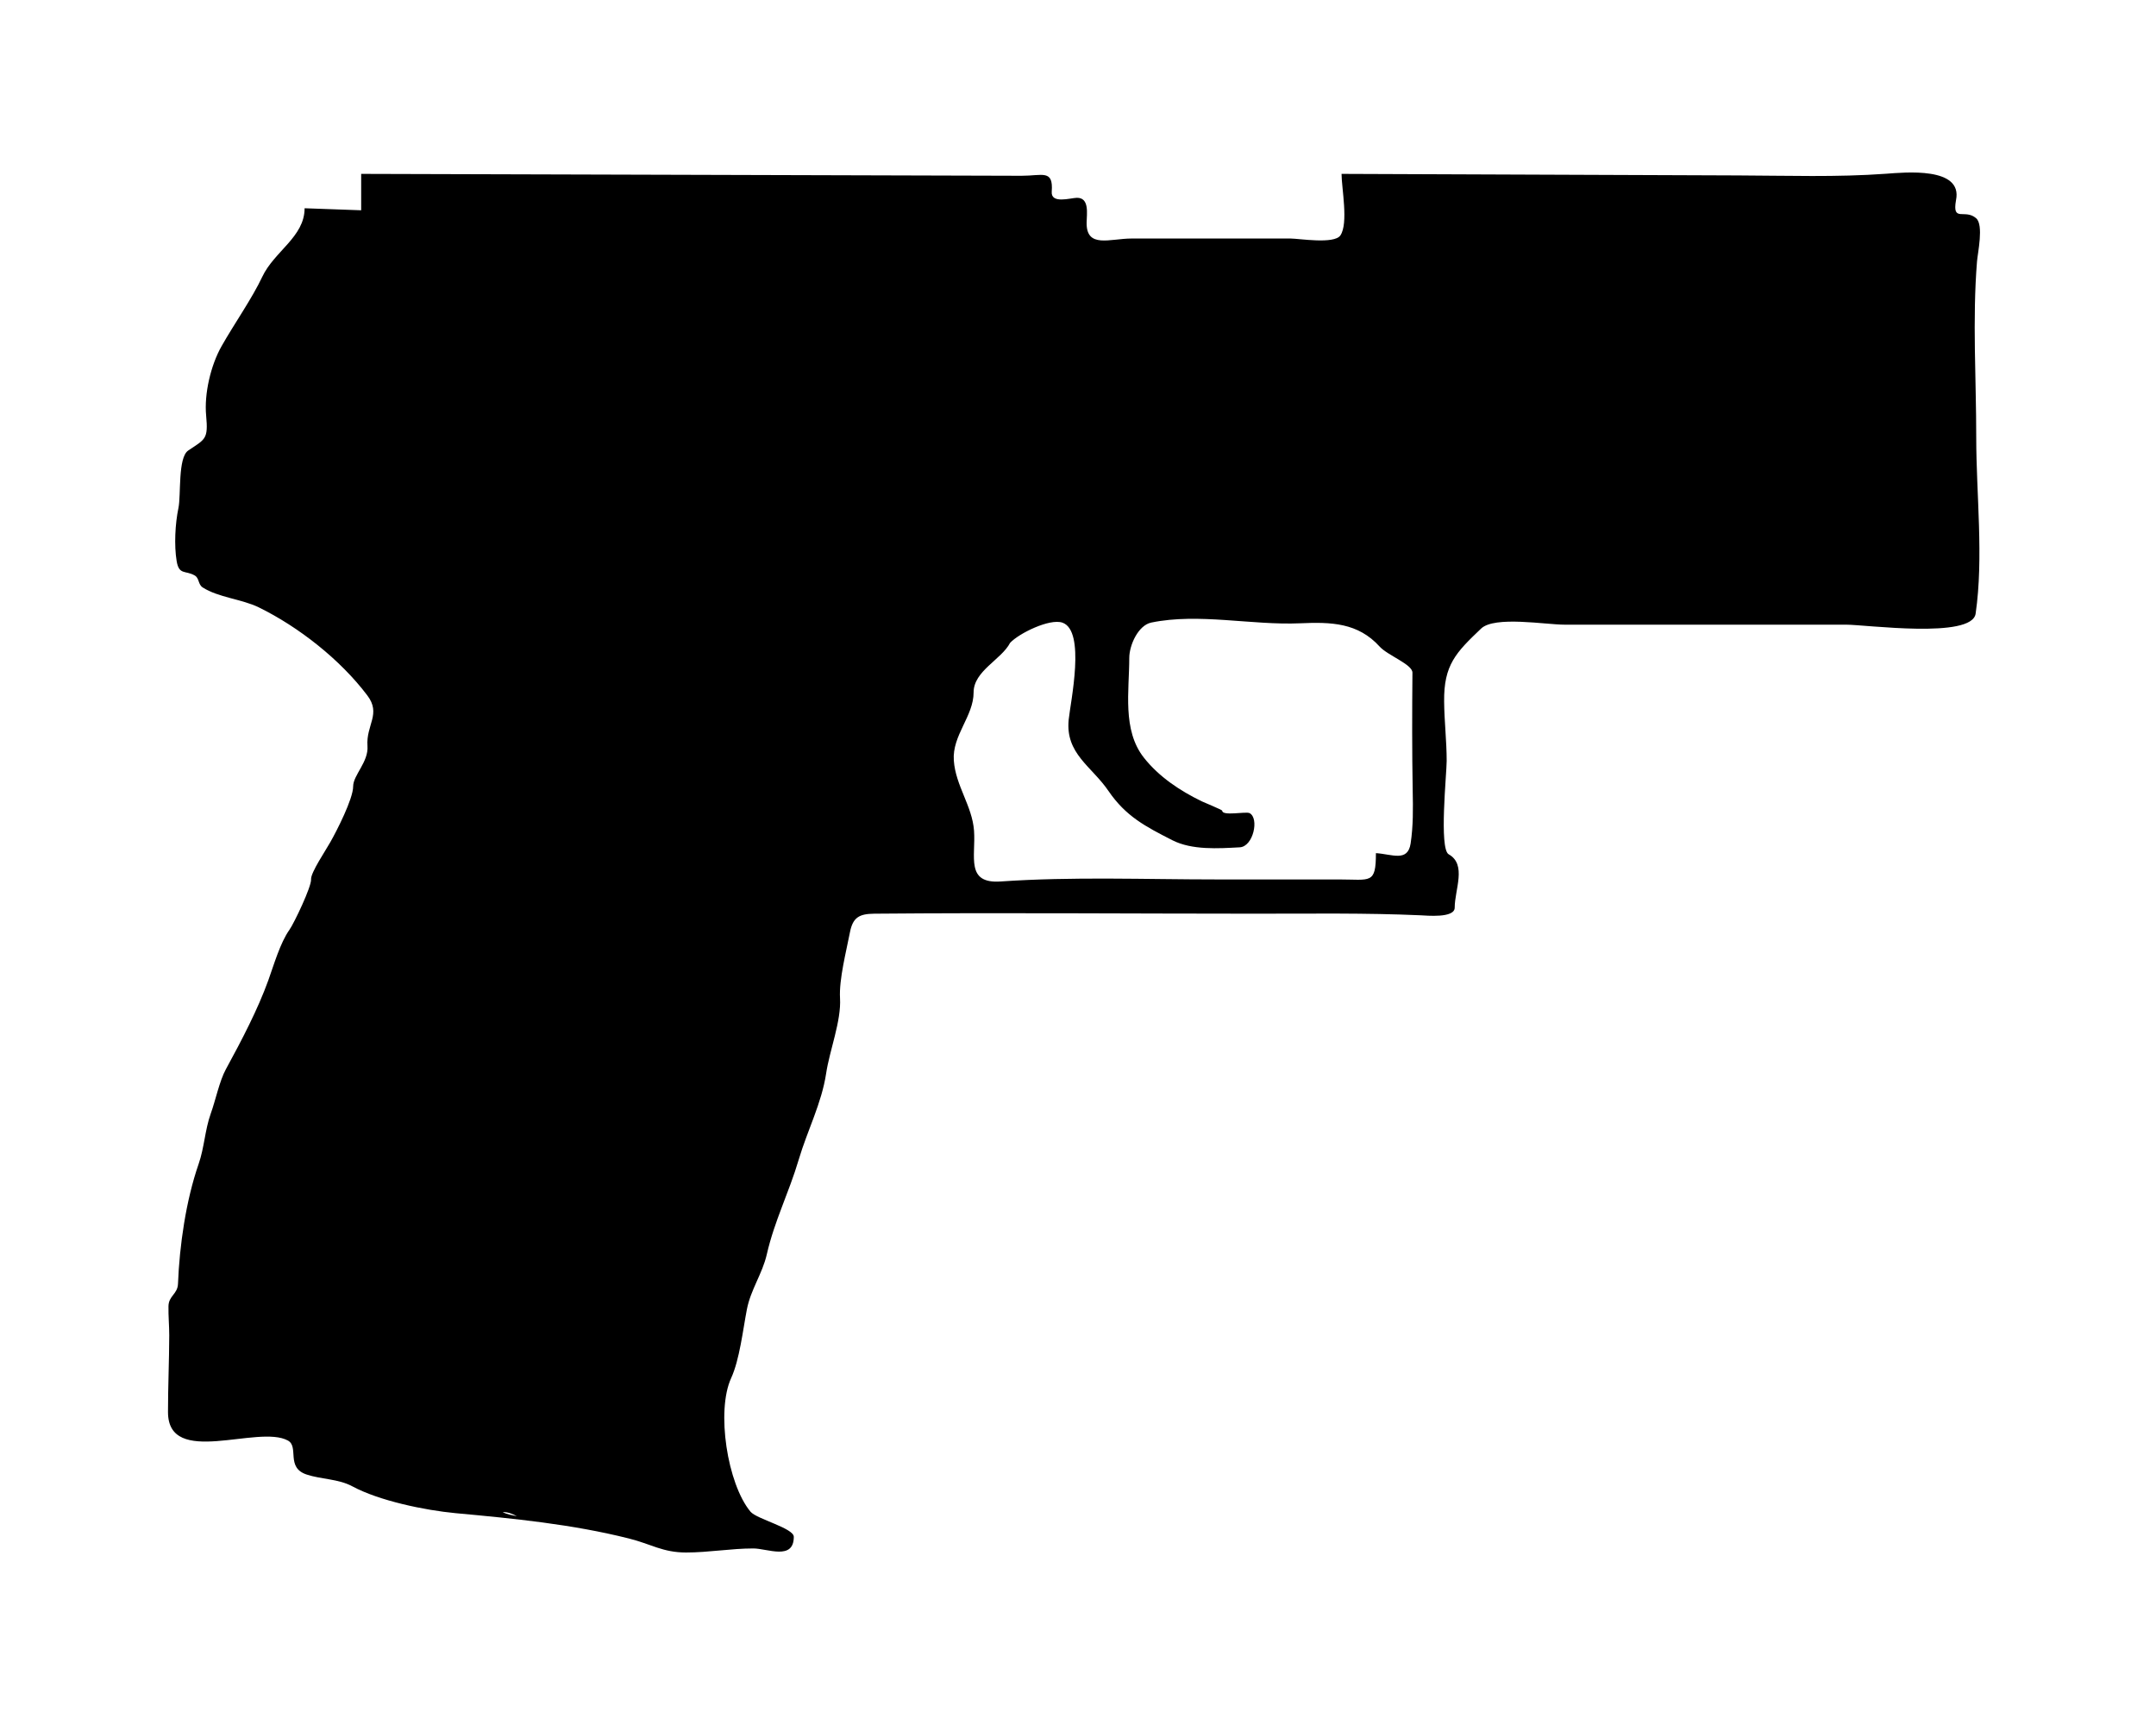
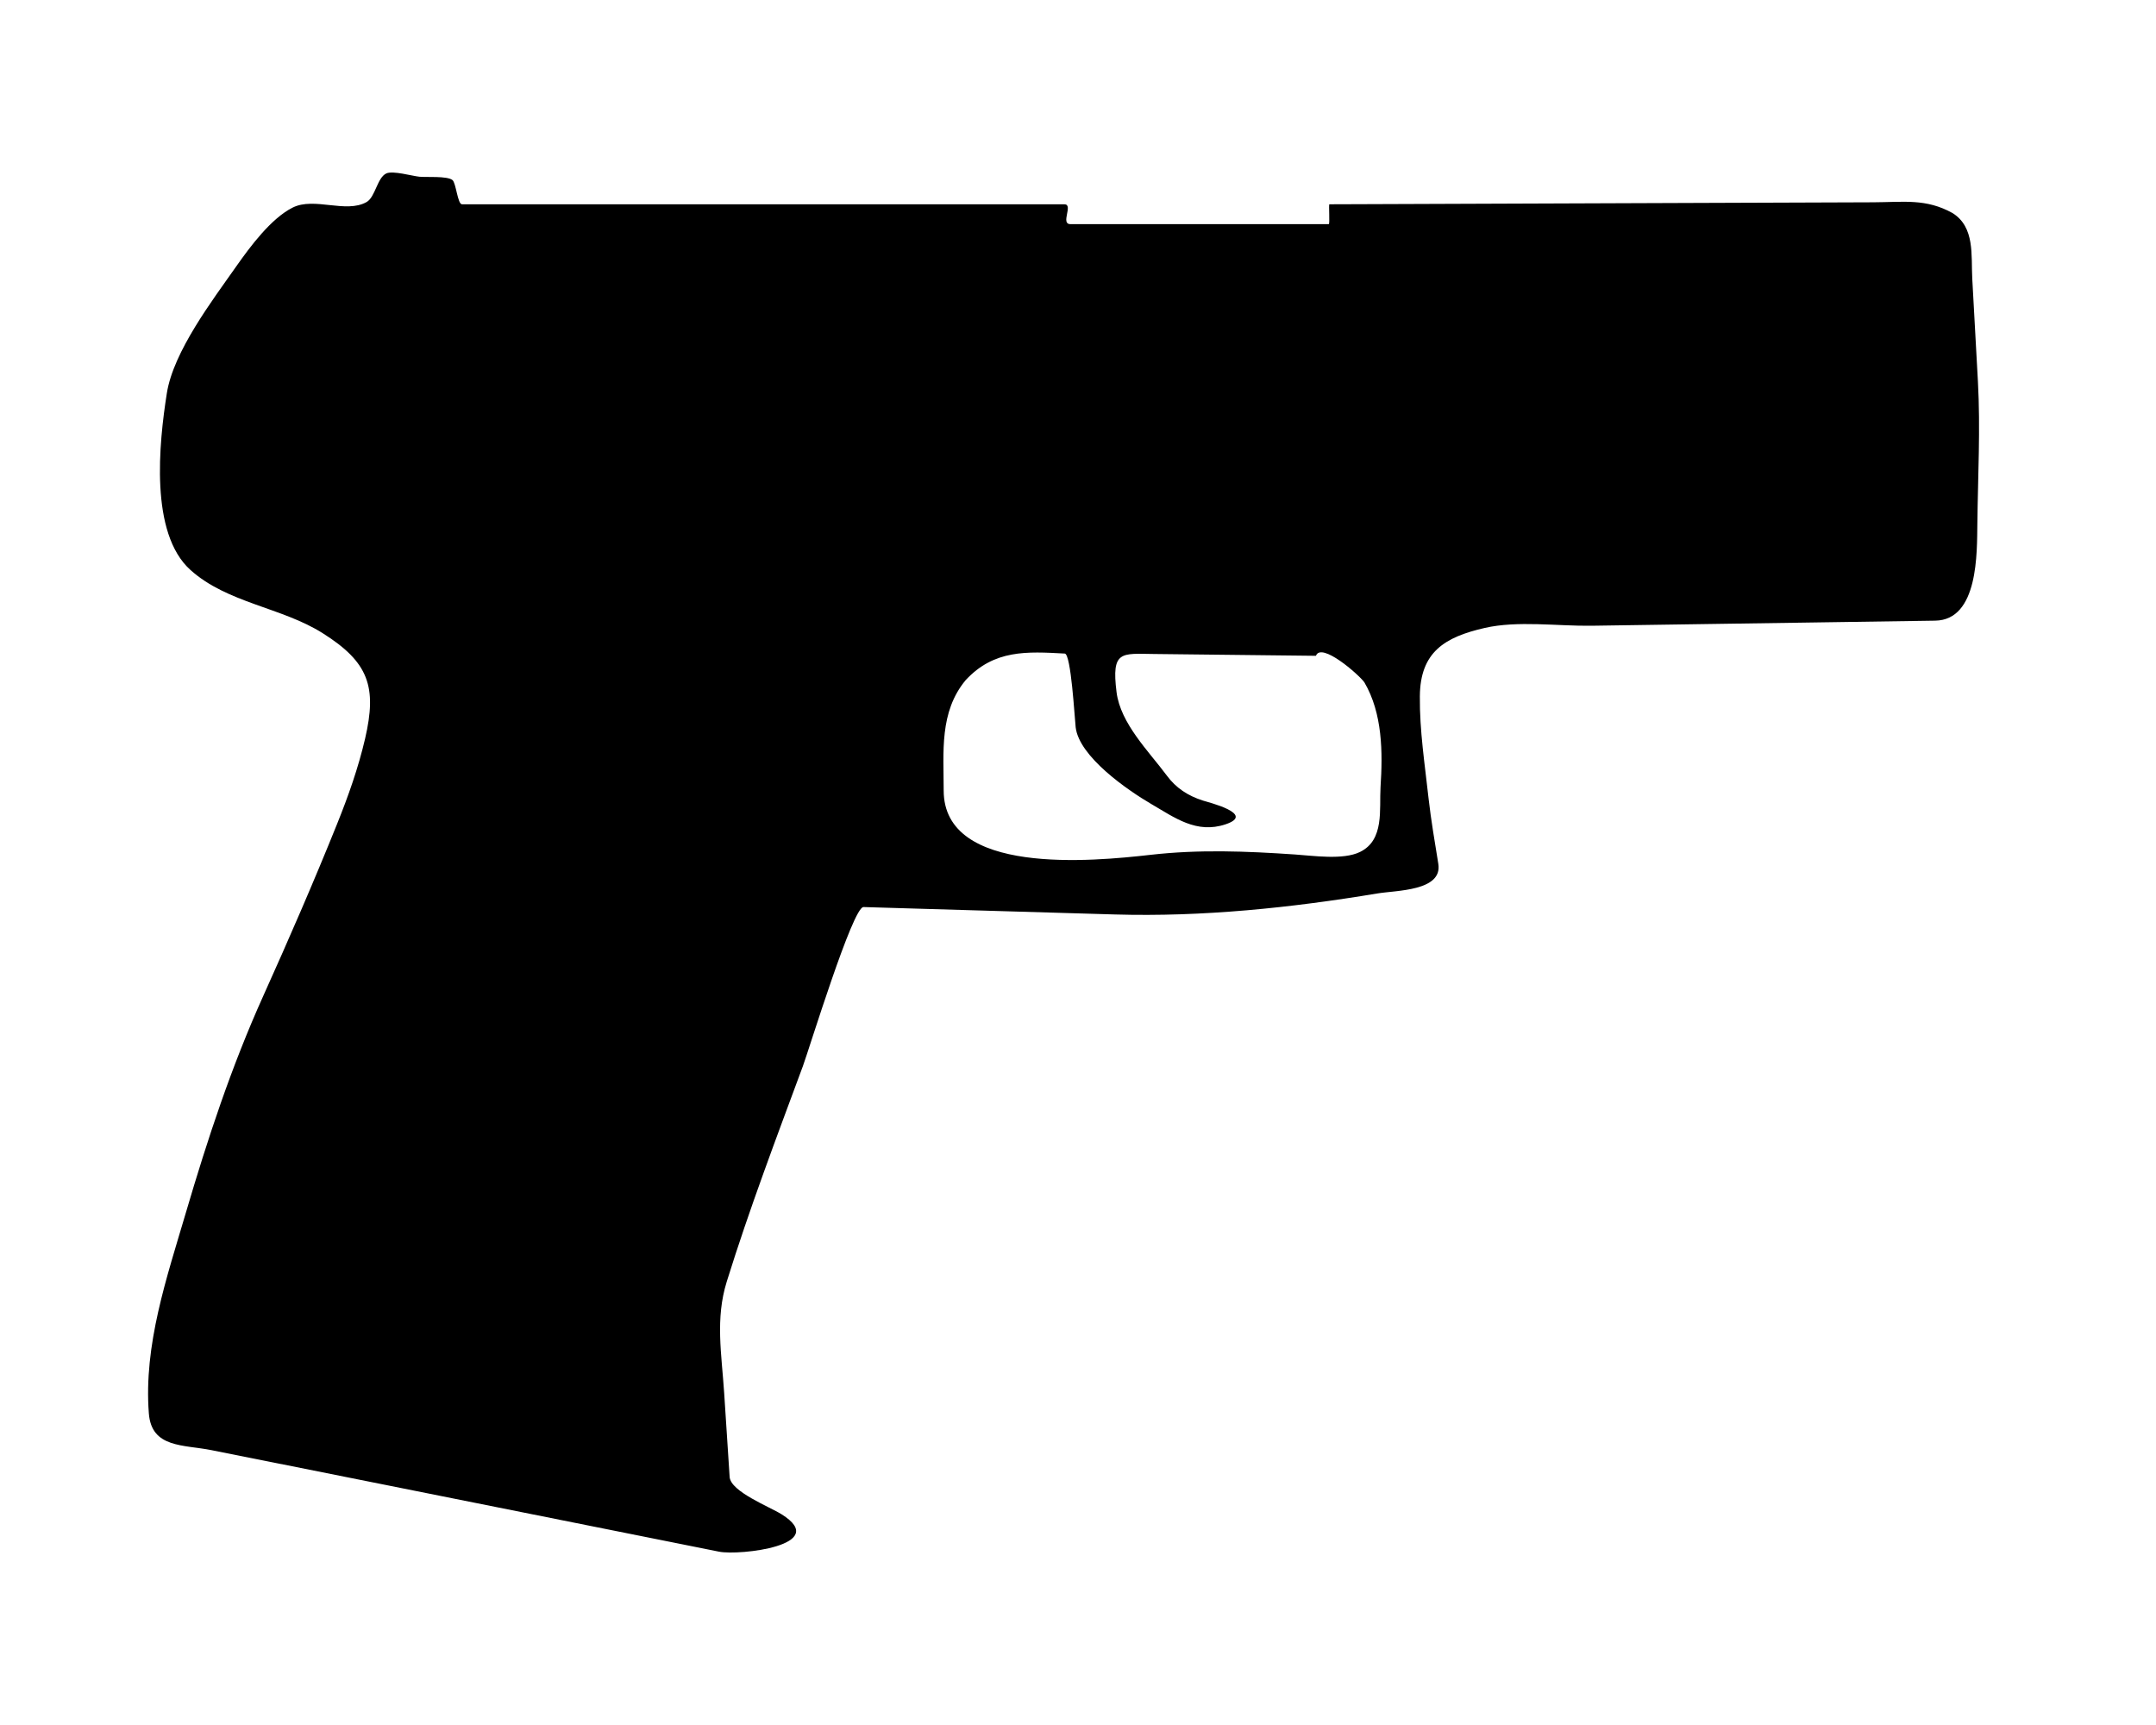
- <svg xmlns="http://www.w3.org/2000/svg" version="1.1" x="0px" y="0px" width="50px" height="40px" viewBox="0.104 0 50 40" enable-background="new 0.104 0 50 40" xml:space="preserve">
+ <svg xmlns="http://www.w3.org/2000/svg" version="1.1" x="0px" y="0px" viewBox="0.566 0 50 40" enable-background="new 0.566 0 50 40" xml:space="preserve">
  <defs>
</defs>
-   <path d="M45.953,6.063c0.016-0.2,0.158-0.843-0.018-1c-0.262-0.234-0.563,0.109-0.469-0.422c0.162-0.781-1.193-0.643-1.623-0.612  c-1.141,0.083-2.285,0.043-3.43,0.039c-3.064-0.012-6.131-0.023-9.197-0.036c0,0.324,0.164,1.146-0.027,1.427  c-0.143,0.209-0.961,0.072-1.156,0.072c-1.229,0-2.457,0-3.688,0c-0.498,0-1.051,0.238-1.041-0.371  c0.002-0.196,0.072-0.58-0.229-0.573c-0.15,0.004-0.604,0.148-0.58-0.145c0.039-0.52-0.215-0.365-0.701-0.366  C18.689,4.061,13.584,4.047,8.48,4.032c0,0.281,0,0.563,0,0.844C8.043,4.859,7.605,4.844,7.168,4.829  c0,0.665-0.705,0.998-0.984,1.594c-0.236,0.501-0.641,1.074-0.939,1.6C4.992,8.466,4.836,9.134,4.885,9.64  c0.051,0.549-0.02,0.54-0.416,0.807c-0.244,0.165-0.164,1.037-0.227,1.334c-0.076,0.364-0.102,0.865-0.041,1.231  c0.055,0.329,0.201,0.207,0.42,0.333c0.107,0.062,0.074,0.206,0.184,0.277c0.361,0.232,0.906,0.27,1.297,0.46  c0.926,0.453,1.893,1.212,2.52,2.043c0.328,0.432-0.031,0.683,0.004,1.173c0.029,0.368-0.332,0.676-0.332,0.937  c0,0.291-0.387,1.043-0.529,1.292c-0.096,0.176-0.459,0.709-0.447,0.865c0.01,0.169-0.391,1.01-0.5,1.166  c-0.217,0.306-0.363,0.817-0.492,1.175c-0.242,0.67-0.611,1.379-0.984,2.062c-0.148,0.27-0.24,0.723-0.35,1.026  c-0.137,0.385-0.148,0.786-0.283,1.174c-0.293,0.845-0.443,1.887-0.477,2.774c-0.01,0.244-0.217,0.275-0.221,0.522  c-0.004,0.224,0.018,0.452,0.018,0.674C4.027,31.557,4,32.151,4,32.743c0,1.296,2.09,0.281,2.781,0.661  c0.264,0.145-0.055,0.626,0.434,0.788c0.342,0.113,0.734,0.099,1.057,0.272c0.623,0.337,1.686,0.557,2.398,0.624  c1.34,0.123,2.707,0.257,4.018,0.587C15.201,35.803,15.473,36,16.014,36c0.525,0,1.041-0.094,1.561-0.094  c0.324,0,0.938,0.286,0.938-0.27c0-0.201-0.861-0.411-1.004-0.582c-0.537-0.646-0.799-2.336-0.449-3.098  c0.197-0.43,0.273-1.12,0.365-1.593c0.088-0.458,0.359-0.827,0.461-1.273c0.18-0.788,0.51-1.419,0.744-2.209  c0.197-0.665,0.529-1.3,0.633-1.99c0.08-0.537,0.354-1.216,0.322-1.746c-0.025-0.437,0.146-1.09,0.23-1.526  c0.068-0.351,0.221-0.428,0.564-0.432c2.957-0.026,5.916,0,8.871,0c1.266,0,2.529-0.019,3.793,0.037  c0.135,0.005,0.797,0.074,0.797-0.177c0-0.419,0.285-0.999-0.139-1.237c-0.227-0.127-0.047-1.873-0.047-2.165  c0-0.459-0.055-0.917-0.059-1.377c-0.01-0.85,0.273-1.136,0.857-1.692c0.313-0.299,1.496-0.091,1.934-0.091c0.734,0,1.471,0,2.205,0  c1.441,0,2.885,0,4.326,0c0.461,0,2.92,0.335,3.004-0.256c0.189-1.305,0.014-2.761,0.014-4.081  C45.936,8.797,45.844,7.41,45.953,6.063z M11.762,35.064c0.135-0.009,0.268,0.063,0.328,0.094  C11.975,35.133,11.867,35.118,11.762,35.064z M32.818,19.558c-0.066,0.439-0.432,0.248-0.805,0.225c0,0.728-0.125,0.61-0.854,0.61  c-0.941,0-1.883,0-2.824,0c-1.672,0-3.357-0.068-5.025,0.047c-0.82,0.057-0.574-0.582-0.617-1.176  c-0.041-0.575-0.428-1.044-0.469-1.63c-0.041-0.582,0.459-1.025,0.459-1.579c0-0.498,0.645-0.76,0.846-1.148  c0.205-0.221,0.918-0.57,1.213-0.469c0.547,0.188,0.188,1.837,0.146,2.25c-0.08,0.791,0.535,1.082,0.924,1.655  c0.402,0.587,0.854,0.821,1.479,1.14c0.457,0.233,1.064,0.192,1.564,0.165c0.314-0.017,0.455-0.67,0.23-0.792  c-0.086-0.046-0.637,0.076-0.637-0.059c0-0.017-0.447-0.202-0.475-0.216c-0.504-0.245-0.992-0.568-1.342-1.013  c-0.504-0.639-0.338-1.551-0.338-2.31c0-0.299,0.209-0.761,0.512-0.822c1.102-0.227,2.328,0.067,3.451,0.017  c0.723-0.032,1.342-0.013,1.844,0.541c0.188,0.206,0.762,0.412,0.76,0.604c-0.008,0.913-0.01,1.827,0.006,2.74  C32.875,18.744,32.879,19.155,32.818,19.558z" />
-   <rect id="sliceCopy_x5F_26_1_" x="50.022" fill="none" width="59.346" height="40" />
-   <rect id="sliceCopy_x5F_25_1_" fill="none" width="50.022" height="40" />
+   <path d="M46.436,8.843c-0.043-0.794-0.086-1.587-0.131-2.381c-0.029-0.54,0.066-1.193-0.457-1.521  c-0.615-0.342-1.129-0.253-1.838-0.25c-1.301,0.005-2.602,0.01-3.902,0.014c-2.701,0.01-5.402,0.02-8.104,0.03  c-0.203,0.001-0.406,0.001-0.608,0.002c-0.02,0,0.014,0.46-0.014,0.46c-0.129,0-0.258,0-0.386,0c-1.371,0-2.74,0-4.109,0  c-0.5,0-0.999,0-1.498,0c-0.24,0,0.078-0.46-0.139-0.46c-0.762,0-1.524,0-2.286,0c-3.116,0-6.233,0-9.351,0  c-0.778,0-1.556,0-2.333,0c-0.102,0-0.137-0.495-0.221-0.562c-0.123-0.099-0.613-0.061-0.766-0.077  c-0.166-0.016-0.612-0.146-0.767-0.077c-0.213,0.097-0.255,0.55-0.46,0.665c-0.479,0.269-1.21-0.124-1.712,0.127  c-0.5,0.25-0.987,0.906-1.302,1.354C5.498,6.957,4.588,8.147,4.435,9.12c-0.182,1.155-0.402,3.243,0.547,4.096  c0.854,0.769,2.12,0.867,3.068,1.467c1.068,0.673,1.262,1.242,0.983,2.445c-0.16,0.685-0.389,1.33-0.65,1.979  c-0.542,1.346-1.113,2.659-1.709,3.981c-0.743,1.648-1.292,3.315-1.8,5.041c-0.441,1.497-0.979,3.061-0.856,4.646  c0.062,0.807,0.8,0.721,1.454,0.852c1.389,0.276,2.777,0.556,4.166,0.832c2.536,0.508,5.071,1.015,7.605,1.522  c0.473,0.094,2.6-0.147,1.449-0.867c-0.281-0.176-1.184-0.527-1.205-0.867c-0.042-0.65-0.085-1.299-0.127-1.95  c-0.059-0.902-0.209-1.717,0.061-2.581c0.525-1.688,1.155-3.345,1.767-5c0.151-0.413,1.155-3.689,1.403-3.683  c0.402,0.012,0.806,0.024,1.209,0.036c1.541,0.045,3.081,0.091,4.622,0.136c2.031,0.059,4.083-0.154,6.086-0.487  c0.434-0.073,1.516-0.053,1.414-0.687c-0.08-0.502-0.168-1.003-0.225-1.509c-0.086-0.786-0.211-1.582-0.203-2.376  c0.008-1.026,0.576-1.373,1.504-1.585c0.76-0.175,1.701-0.04,2.475-0.051c1.627-0.024,3.256-0.048,4.885-0.072  c1.027-0.015,2.057-0.031,3.086-0.046c1.01-0.014,0.969-1.587,0.979-2.25C46.436,11.045,46.496,9.939,46.436,8.843z M32.582,18.252  c-0.031,0.516,0.094,1.227-0.477,1.504c-0.39,0.191-1.087,0.086-1.509,0.058c-1.131-0.077-2.219-0.12-3.347,0.008  c-1.347,0.153-4.798,0.486-4.798-1.492c0-0.892-0.104-1.819,0.51-2.559c0.66-0.711,1.421-0.664,2.298-0.616  c0.146,0.007,0.228,1.491,0.253,1.71c0.08,0.681,1.198,1.454,1.75,1.777c0.549,0.319,1.051,0.699,1.728,0.472  c0.709-0.239-0.407-0.511-0.527-0.55c-0.348-0.111-0.625-0.292-0.837-0.58c-0.42-0.565-1.074-1.205-1.166-1.934  c-0.122-0.97,0.112-0.893,0.864-0.885c1.254,0.015,2.506,0.028,3.76,0.042c0.121-0.328,0.992,0.432,1.123,0.615  C32.629,16.542,32.635,17.445,32.582,18.252z" />
+   <rect id="sliceCopy_x5F_25_1_" x="50.462" fill="none" width="50.022" height="40" />
+   <rect id="sliceCopy_x5F_24_1_" fill="none" width="50.463" height="40" />
</svg>
